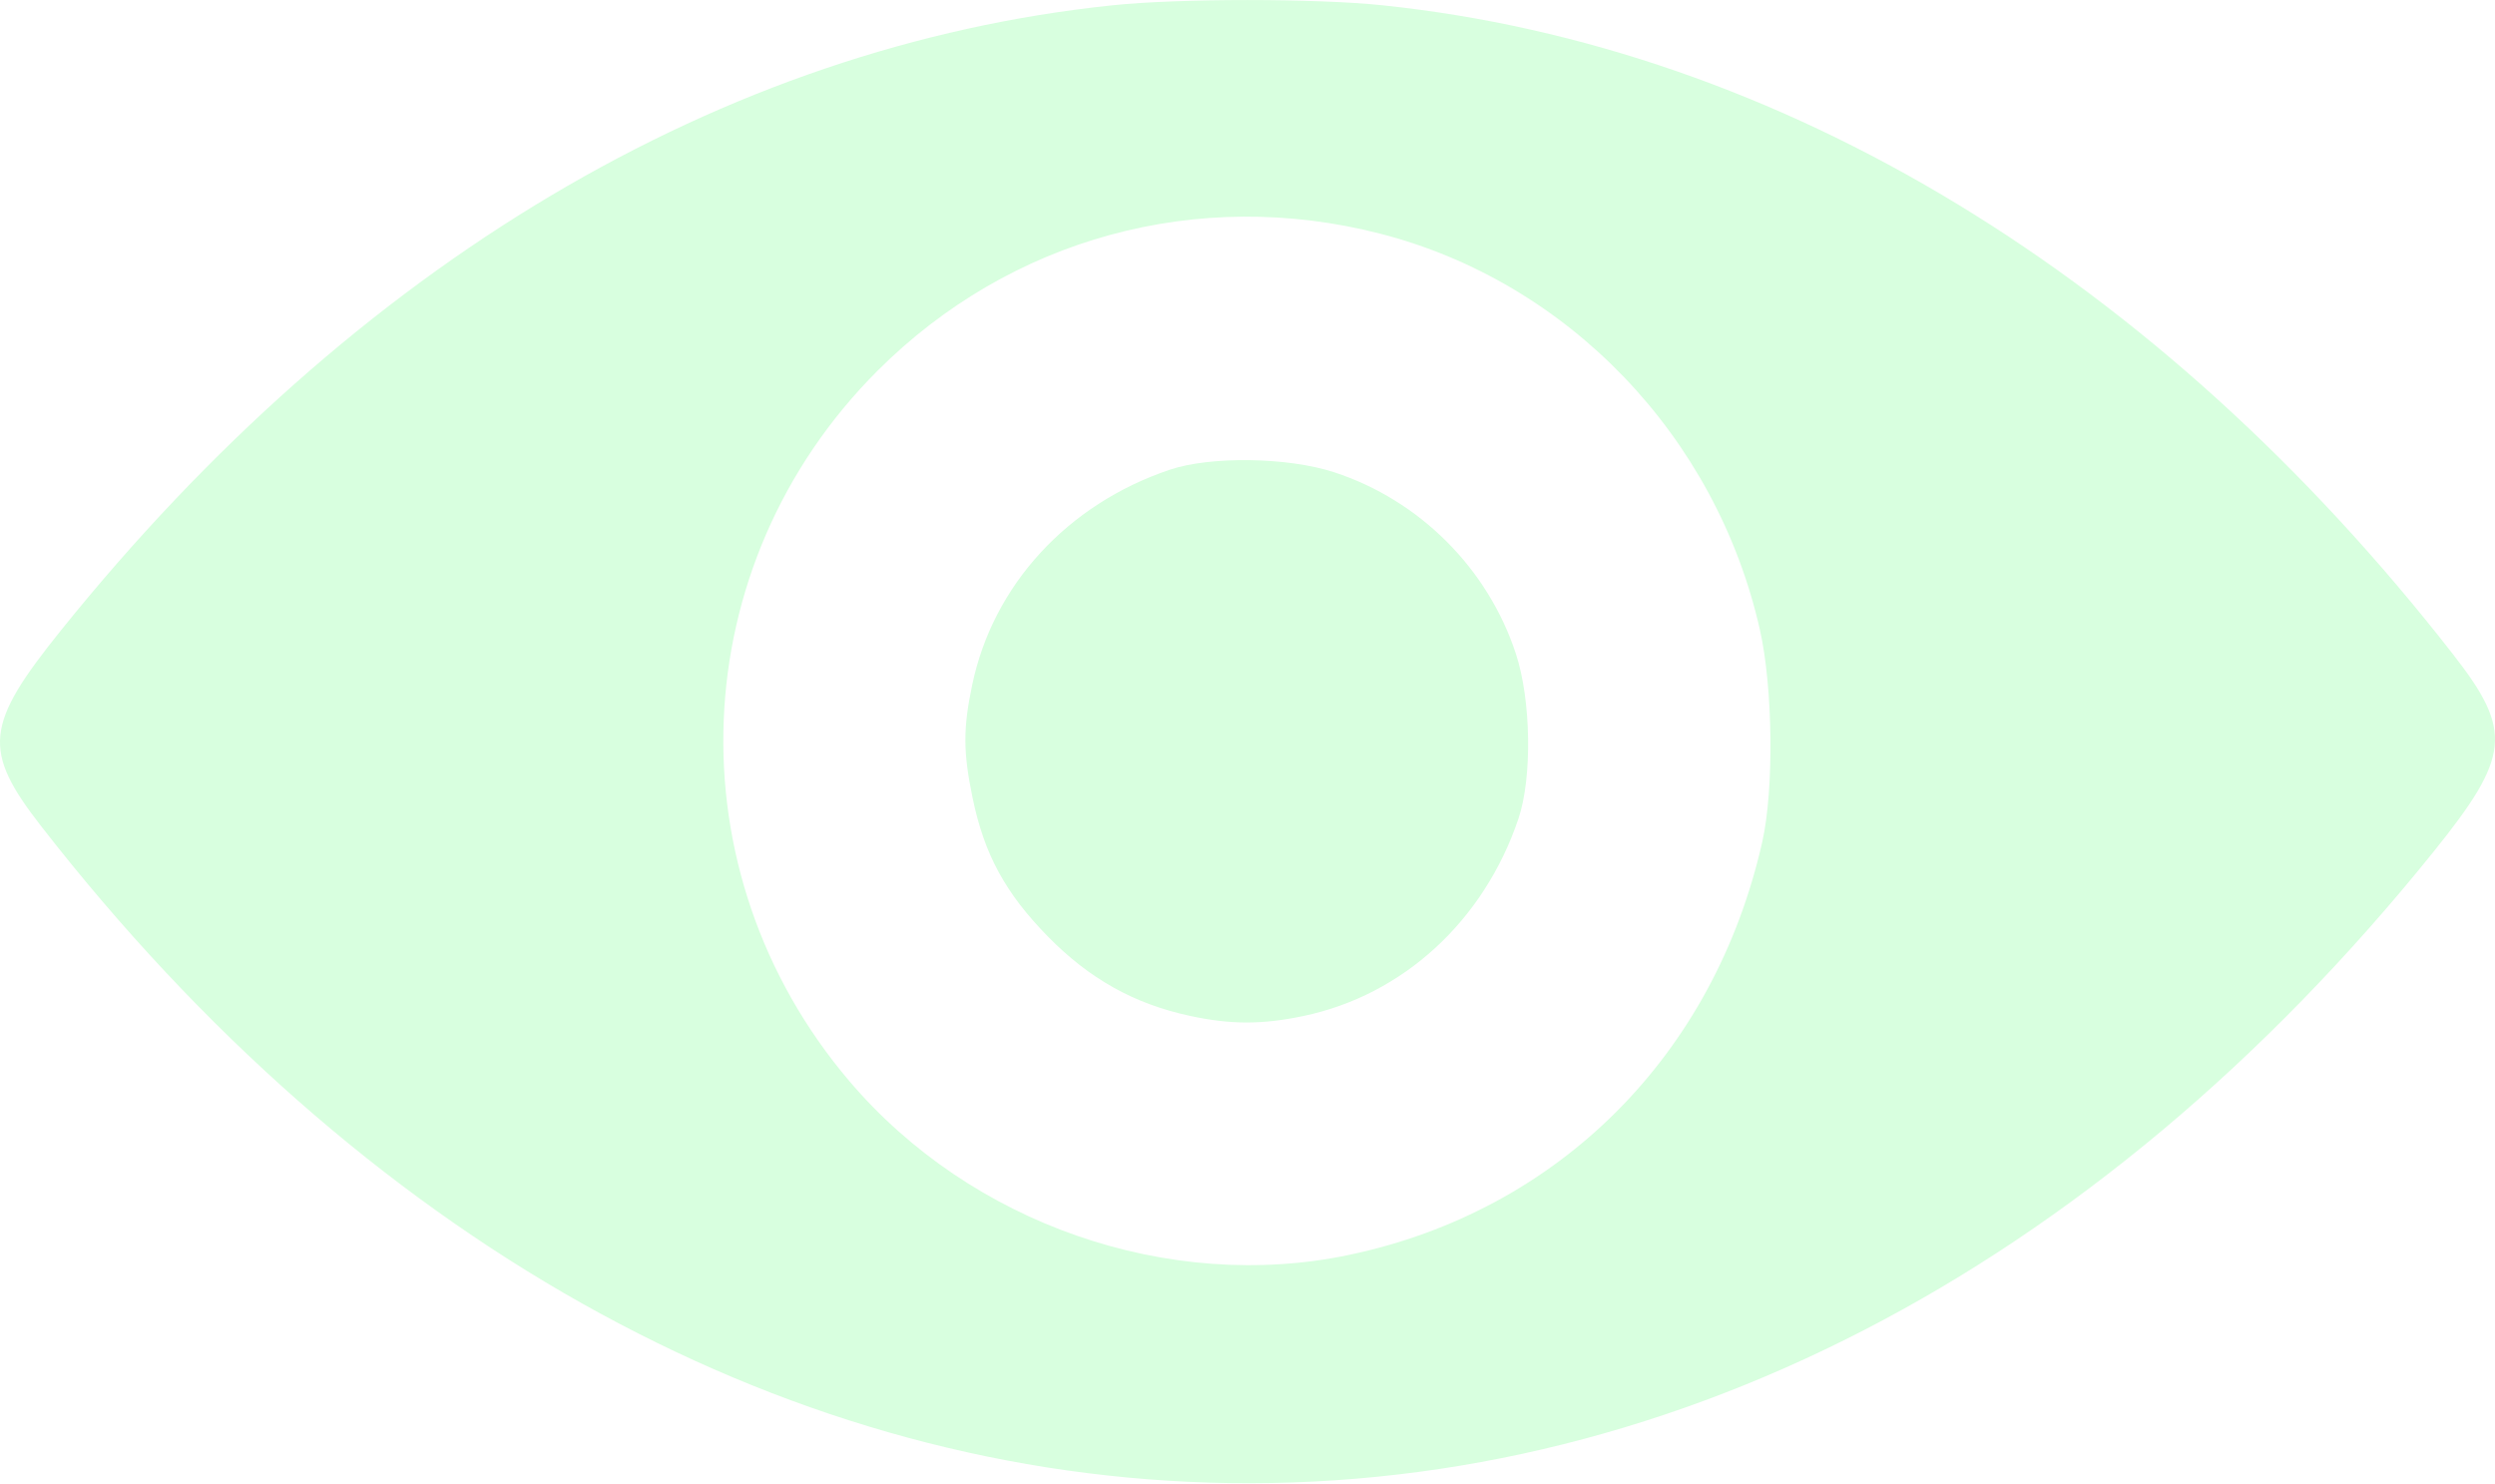
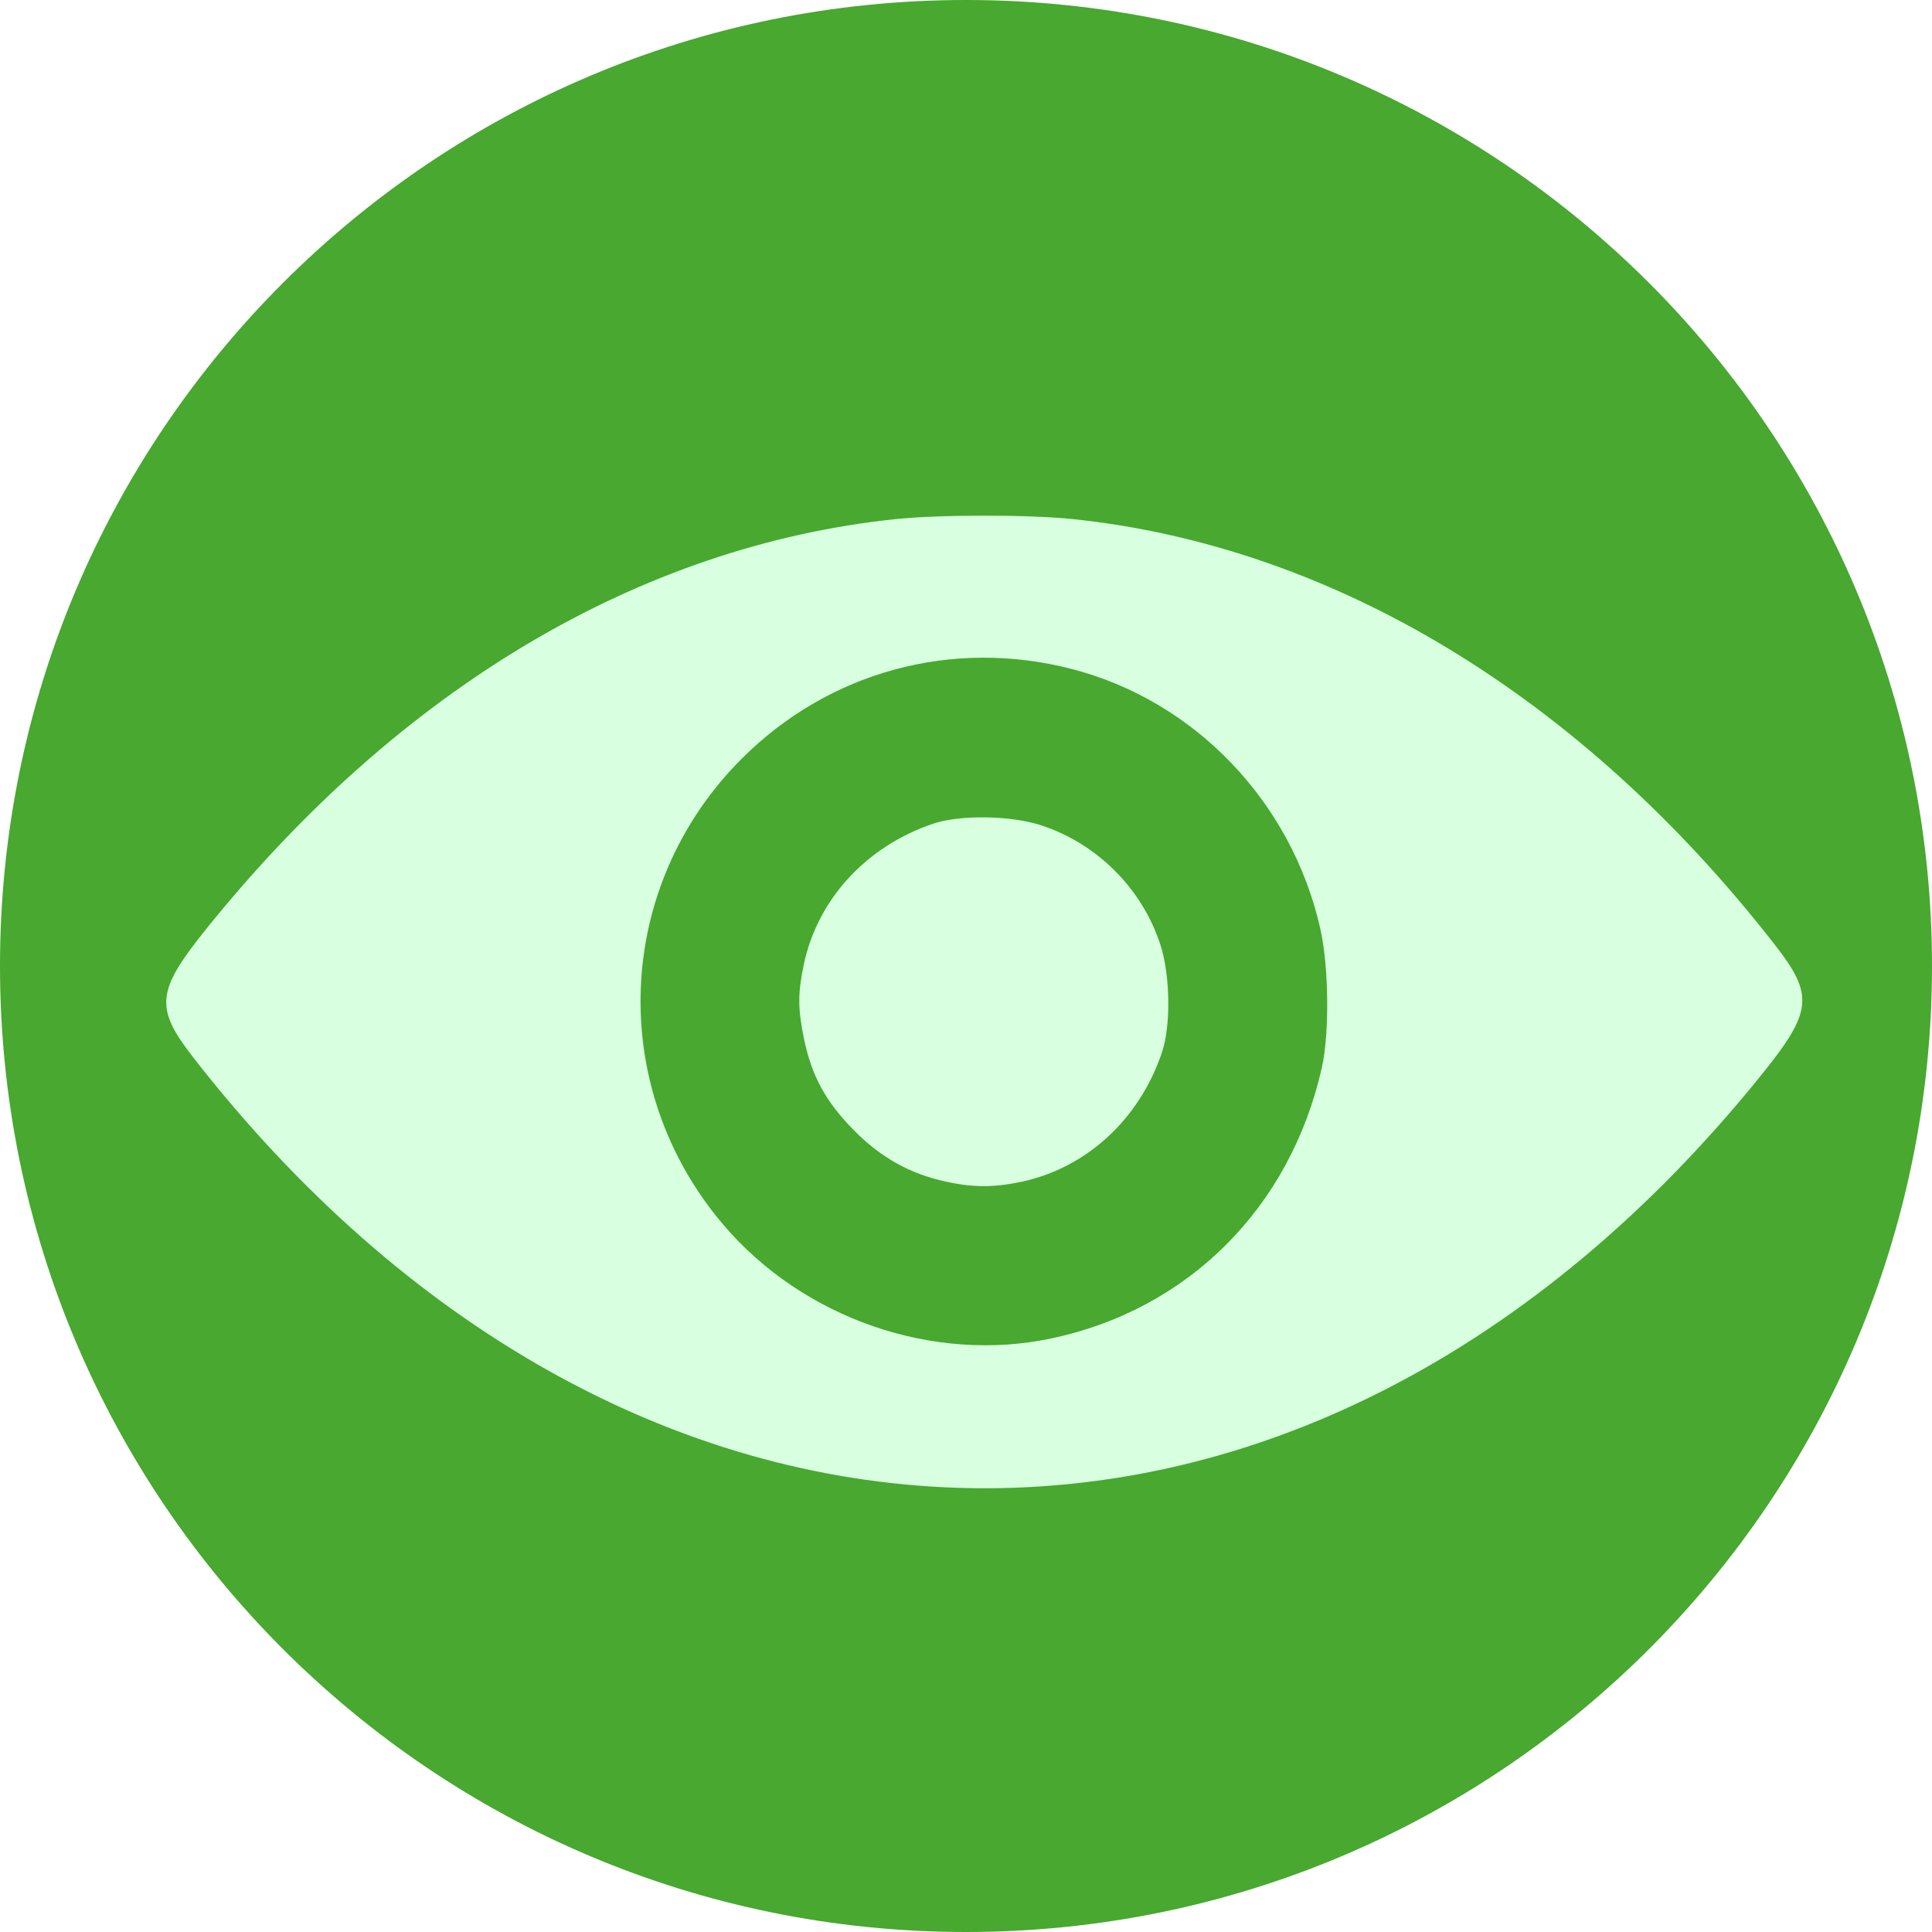
- <svg xmlns="http://www.w3.org/2000/svg" width="135.493mm" height="80.548mm" viewBox="0 0 135.493 80.548" version="1.1" id="svg1" xml:space="preserve">
+ <svg xmlns="http://www.w3.org/2000/svg" width="160mm" height="160mm" viewBox="0 0 160 160" version="1.1" id="svg1" xml:space="preserve">
  <defs id="defs1" />
-   <g id="layer1" transform="translate(-282.9101,-109.6148)">
+   <rect style="fill:#48a830;stroke-width:1;stroke-miterlimit:16.3" id="rect1" width="160" height="160" x="-1.0615025e-07" y="1.11262e-06" ry="80" />
+   <g id="layer1" transform="translate(-269.1429,-66.91291)">
    <path style="fill:#d8ffdf;fill-opacity:1" d="m 348.54,190.13 c -23.567,-0.725 -46.026,-13.347 -63.368,-35.612 -3.239,-4.159 -3.103,-5.514 1.077,-10.706 16.004,-19.88 35.873,-31.688 57.061,-33.909 3.646,-0.382 11.047,-0.382 14.692,0 21.611,2.266 42.13,14.712 58.138,35.265 3.239,4.159 3.103,5.514 -1.077,10.706 -18.423,22.885 -41.972,35.012 -66.524,34.257 z m 7.65,-12.37 c 11.366,-2.391 19.815,-10.844 22.423,-22.435 0.641,-2.85 0.579,-8.377 -0.131,-11.515 -2.375,-10.505 -10.406,-18.881 -20.623,-21.506 -9.897,-2.543 -20.085,0.236 -27.295,7.446 -10.552,10.552 -11.21,27.192 -1.525,38.581 6.599,7.761 17.345,11.493 27.152,9.43 z m -8.69,-12.983 c -3.008,-0.652 -5.434,-2.01 -7.676,-4.296 -2.319,-2.364 -3.463,-4.47 -4.097,-7.537 -0.515,-2.493 -0.519,-3.765 -0.019,-6.144 1.135,-5.408 5.165,-9.797 10.714,-11.672 2.231,-0.753 6.43,-0.69 8.95,0.136 4.635,1.518 8.343,5.227 9.862,9.862 0.826,2.52 0.889,6.719 0.136,8.95 -1.874,5.549 -6.264,9.579 -11.672,10.714 -2.263,0.475 -3.965,0.471 -6.199,-0.013 z" id="path5" />
  </g>
</svg>
